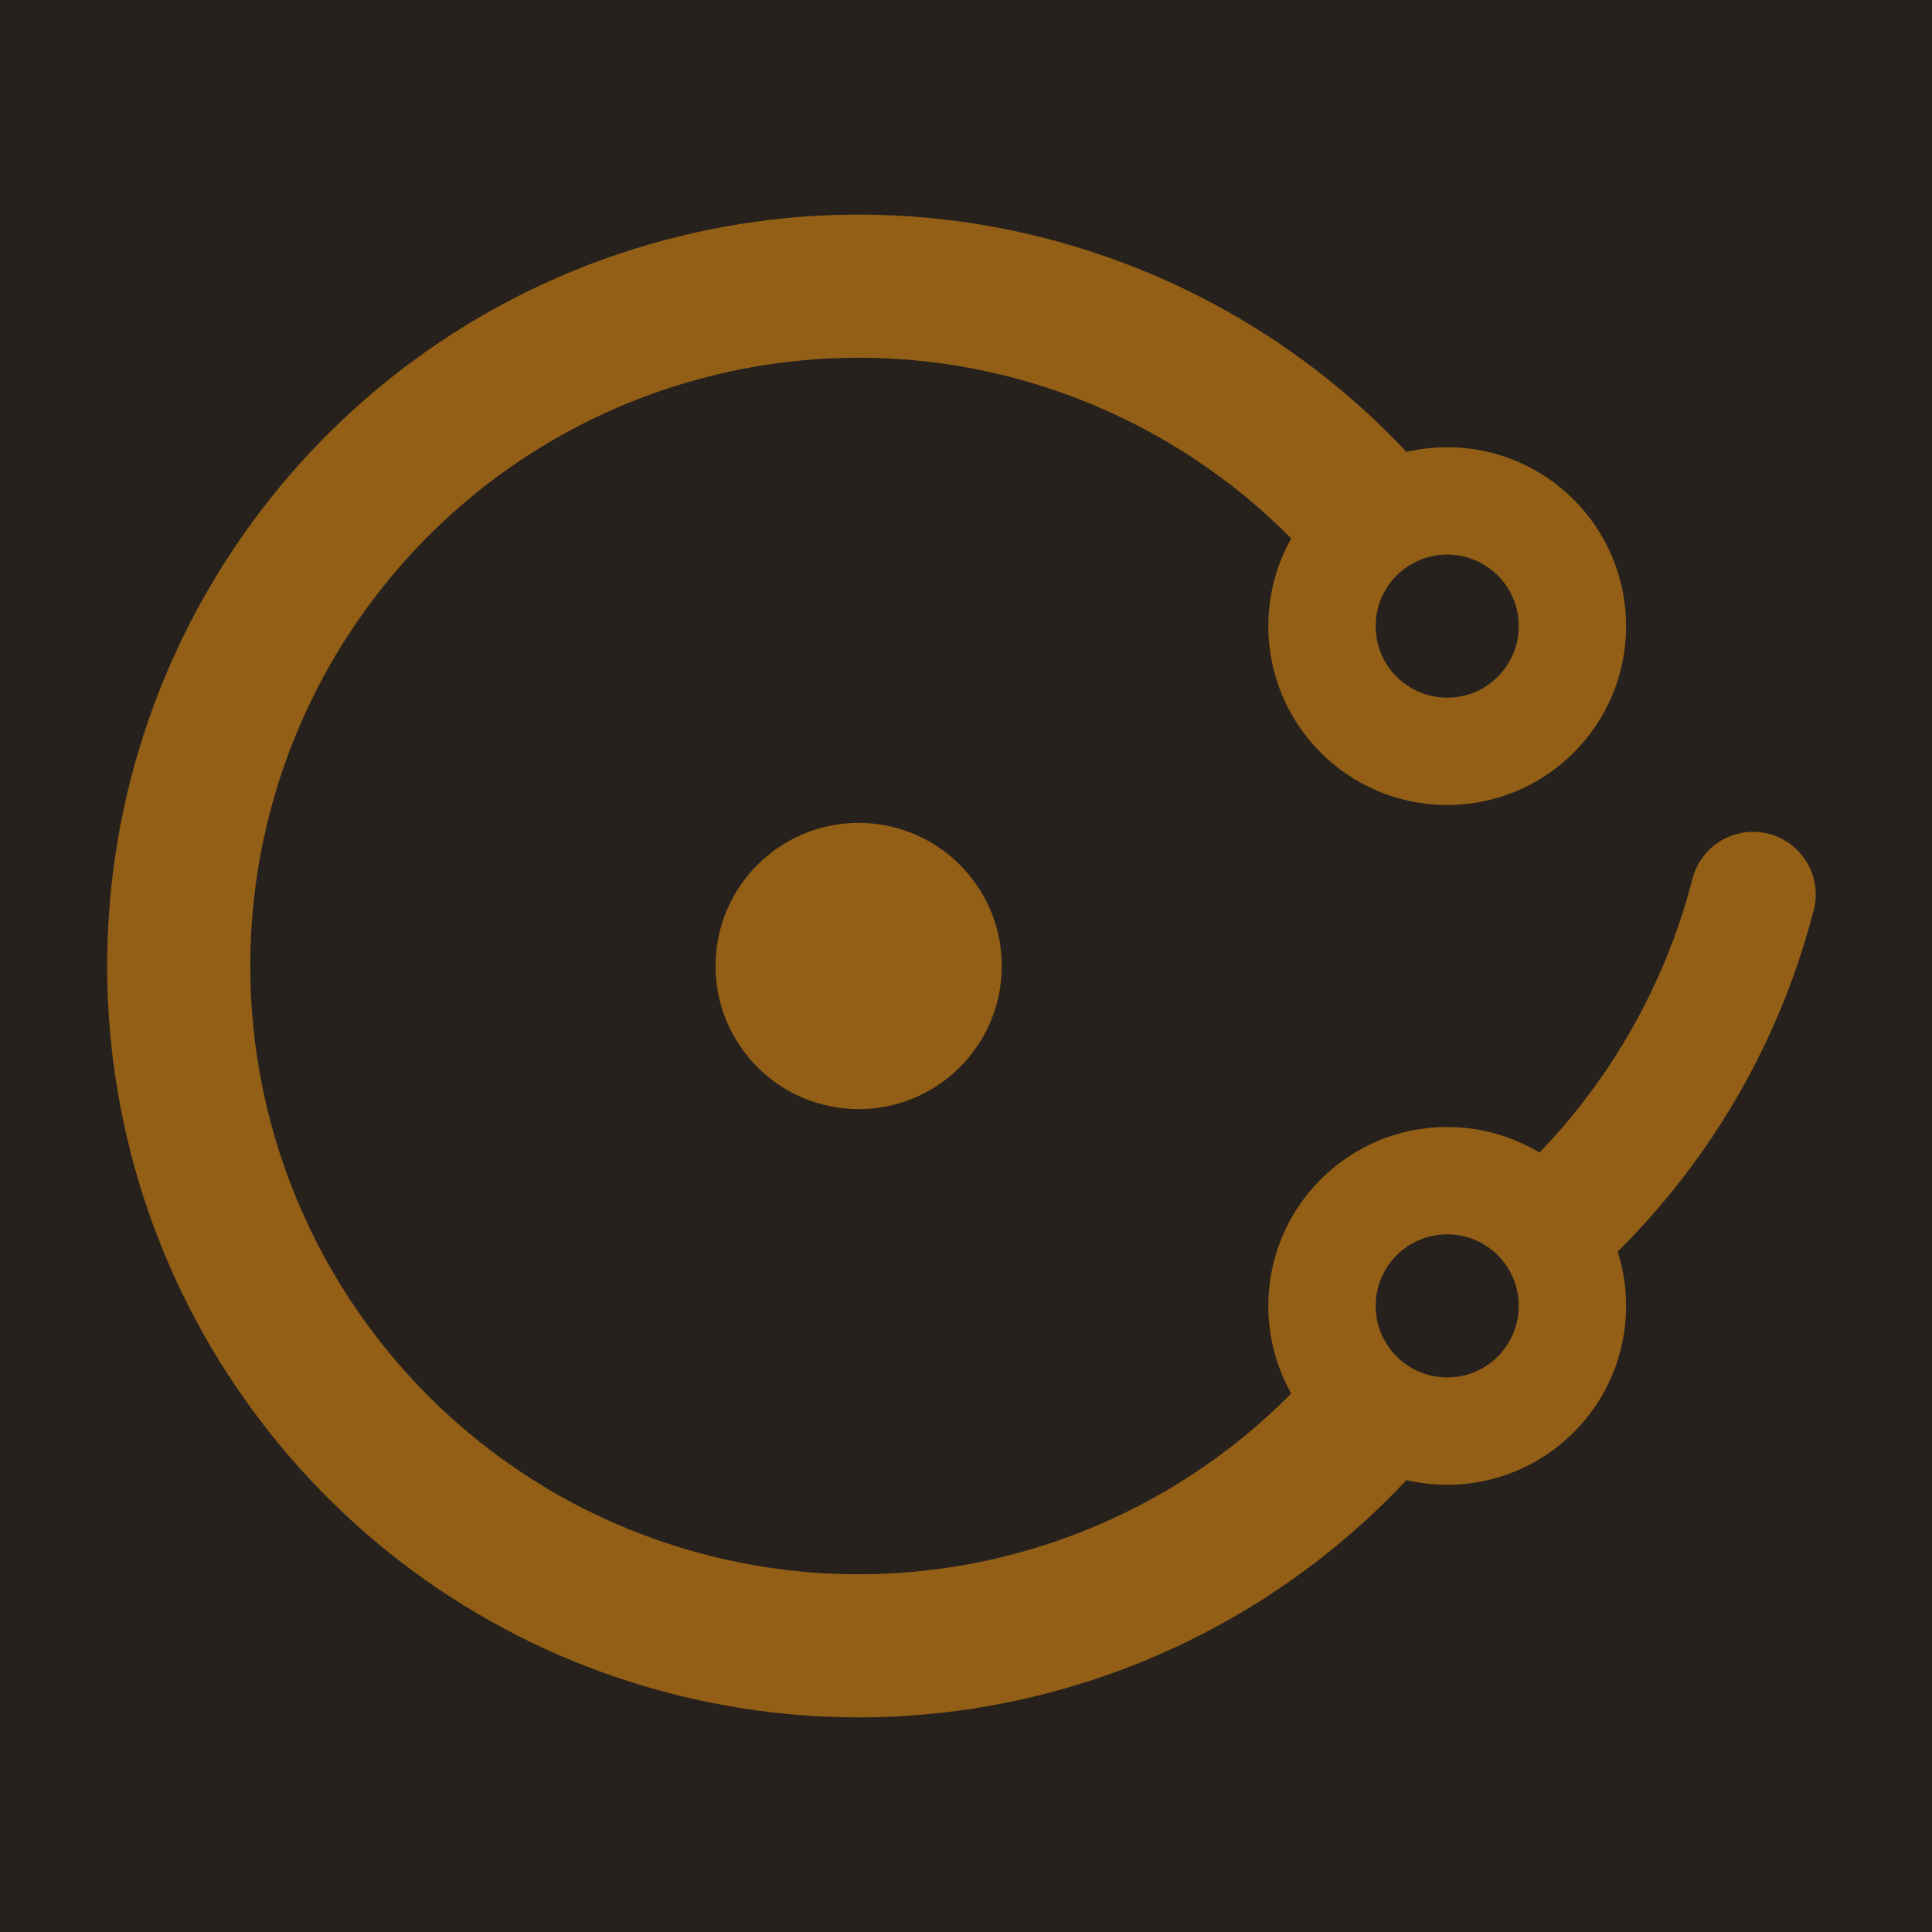
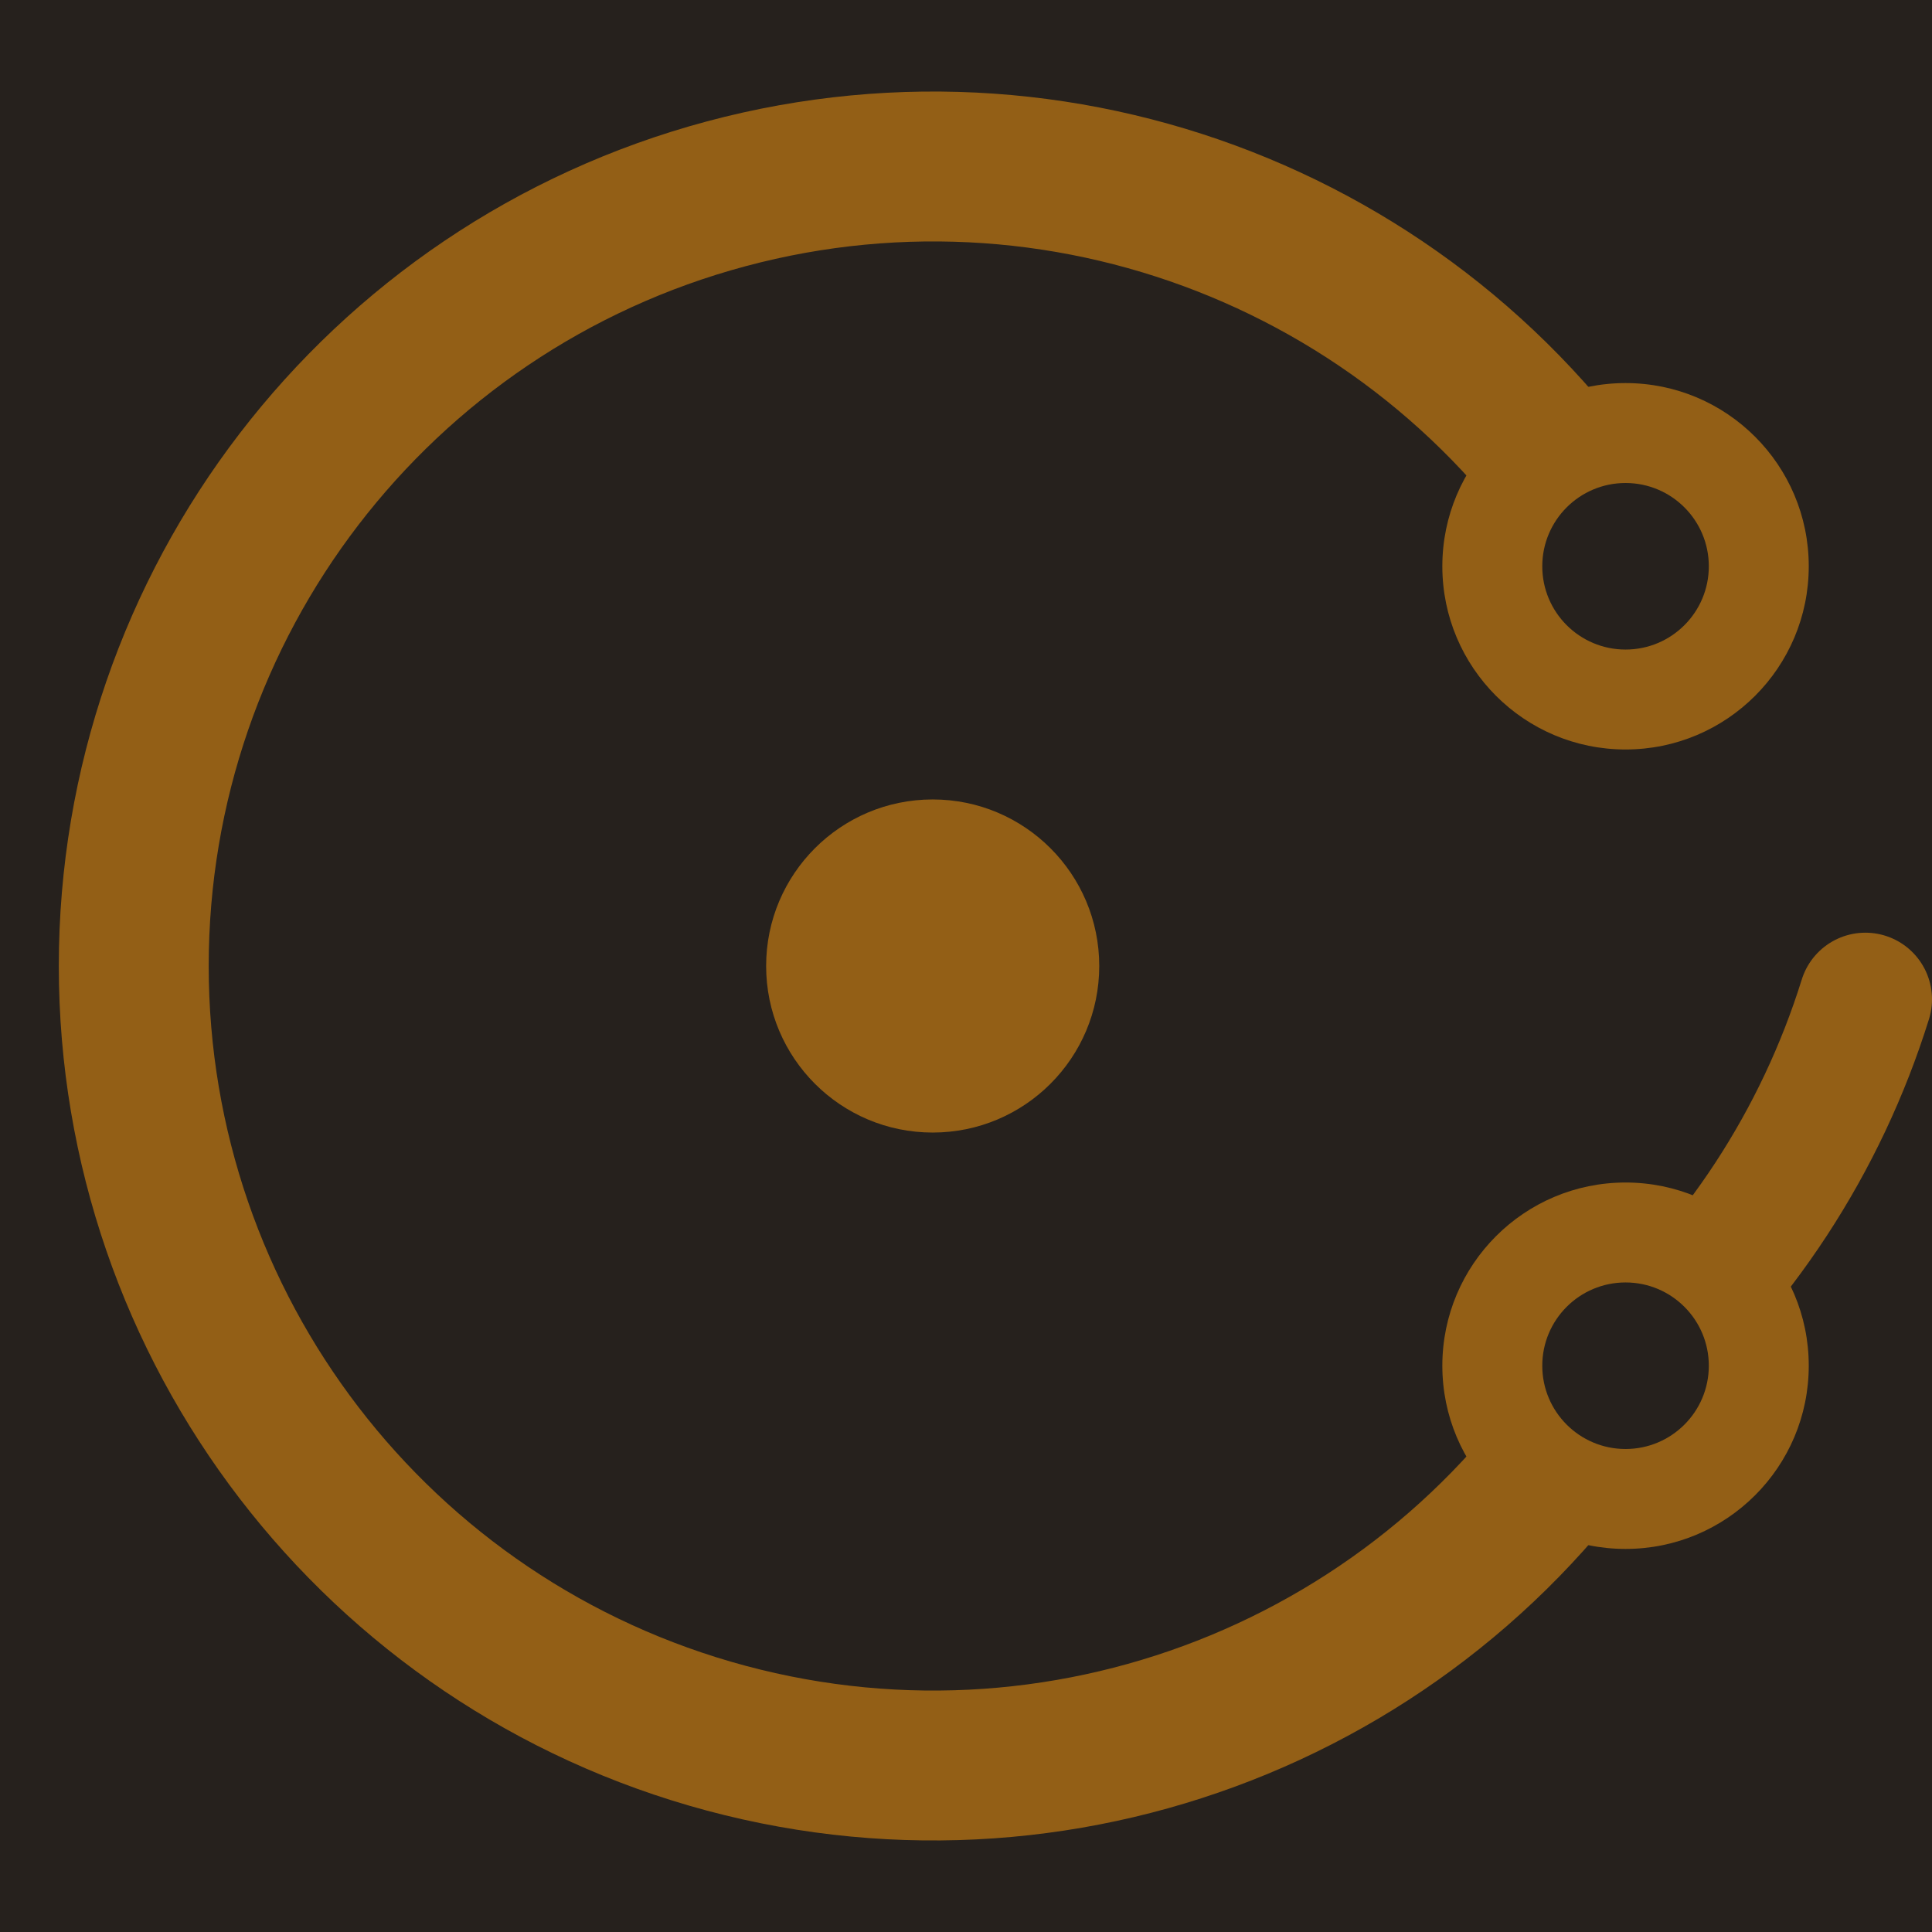
- <svg xmlns="http://www.w3.org/2000/svg" viewBox="8 5 54 54" width="64" height="64">
+ <svg xmlns="http://www.w3.org/2000/svg" viewBox="4 3 58 58" width="64" height="64">
  <rect width="64" height="64" fill="#26211D" />
-   <path d="M 48.45 41.5 A 19 19 0 1 1 48.45 22.5" fill="none" stroke="#935F16" stroke-width="4" stroke-linecap="round" />
-   <path d="M 48.45 41.5 A 19 19 0 0 0 57 30" fill="none" stroke="#935F16" stroke-width="3.5" stroke-linecap="round" />
-   <circle cx="48.45" cy="41.5" r="5" fill="#935F16" />
-   <circle cx="48.45" cy="41.5" r="2" fill="#26211D" />
-   <circle cx="48.45" cy="22.5" r="5" fill="#935F16" />
-   <circle cx="48.45" cy="22.5" r="2" fill="#26211D" />
-   <circle cx="32" cy="32" r="4" fill="#935F16" />
+   <path d="M 52.8 44 A 24 24 0 1 1 52.8 20" fill="none" stroke="#935F16" stroke-width="4.5" stroke-linecap="round" />
+   <path d="M 52.8 44 A 24 24 0 0 0 60 33" fill="none" stroke="#935F16" stroke-width="4" stroke-linecap="round" />
+   <circle cx="52.8" cy="44" r="5.5" fill="#935F16" />
+   <circle cx="52.8" cy="44" r="2.5" fill="#26211D" />
+   <circle cx="52.8" cy="20" r="5.5" fill="#935F16" />
+   <circle cx="52.8" cy="20" r="2.5" fill="#26211D" />
+   <circle cx="32" cy="32" r="5" fill="#935F16" />
</svg>
